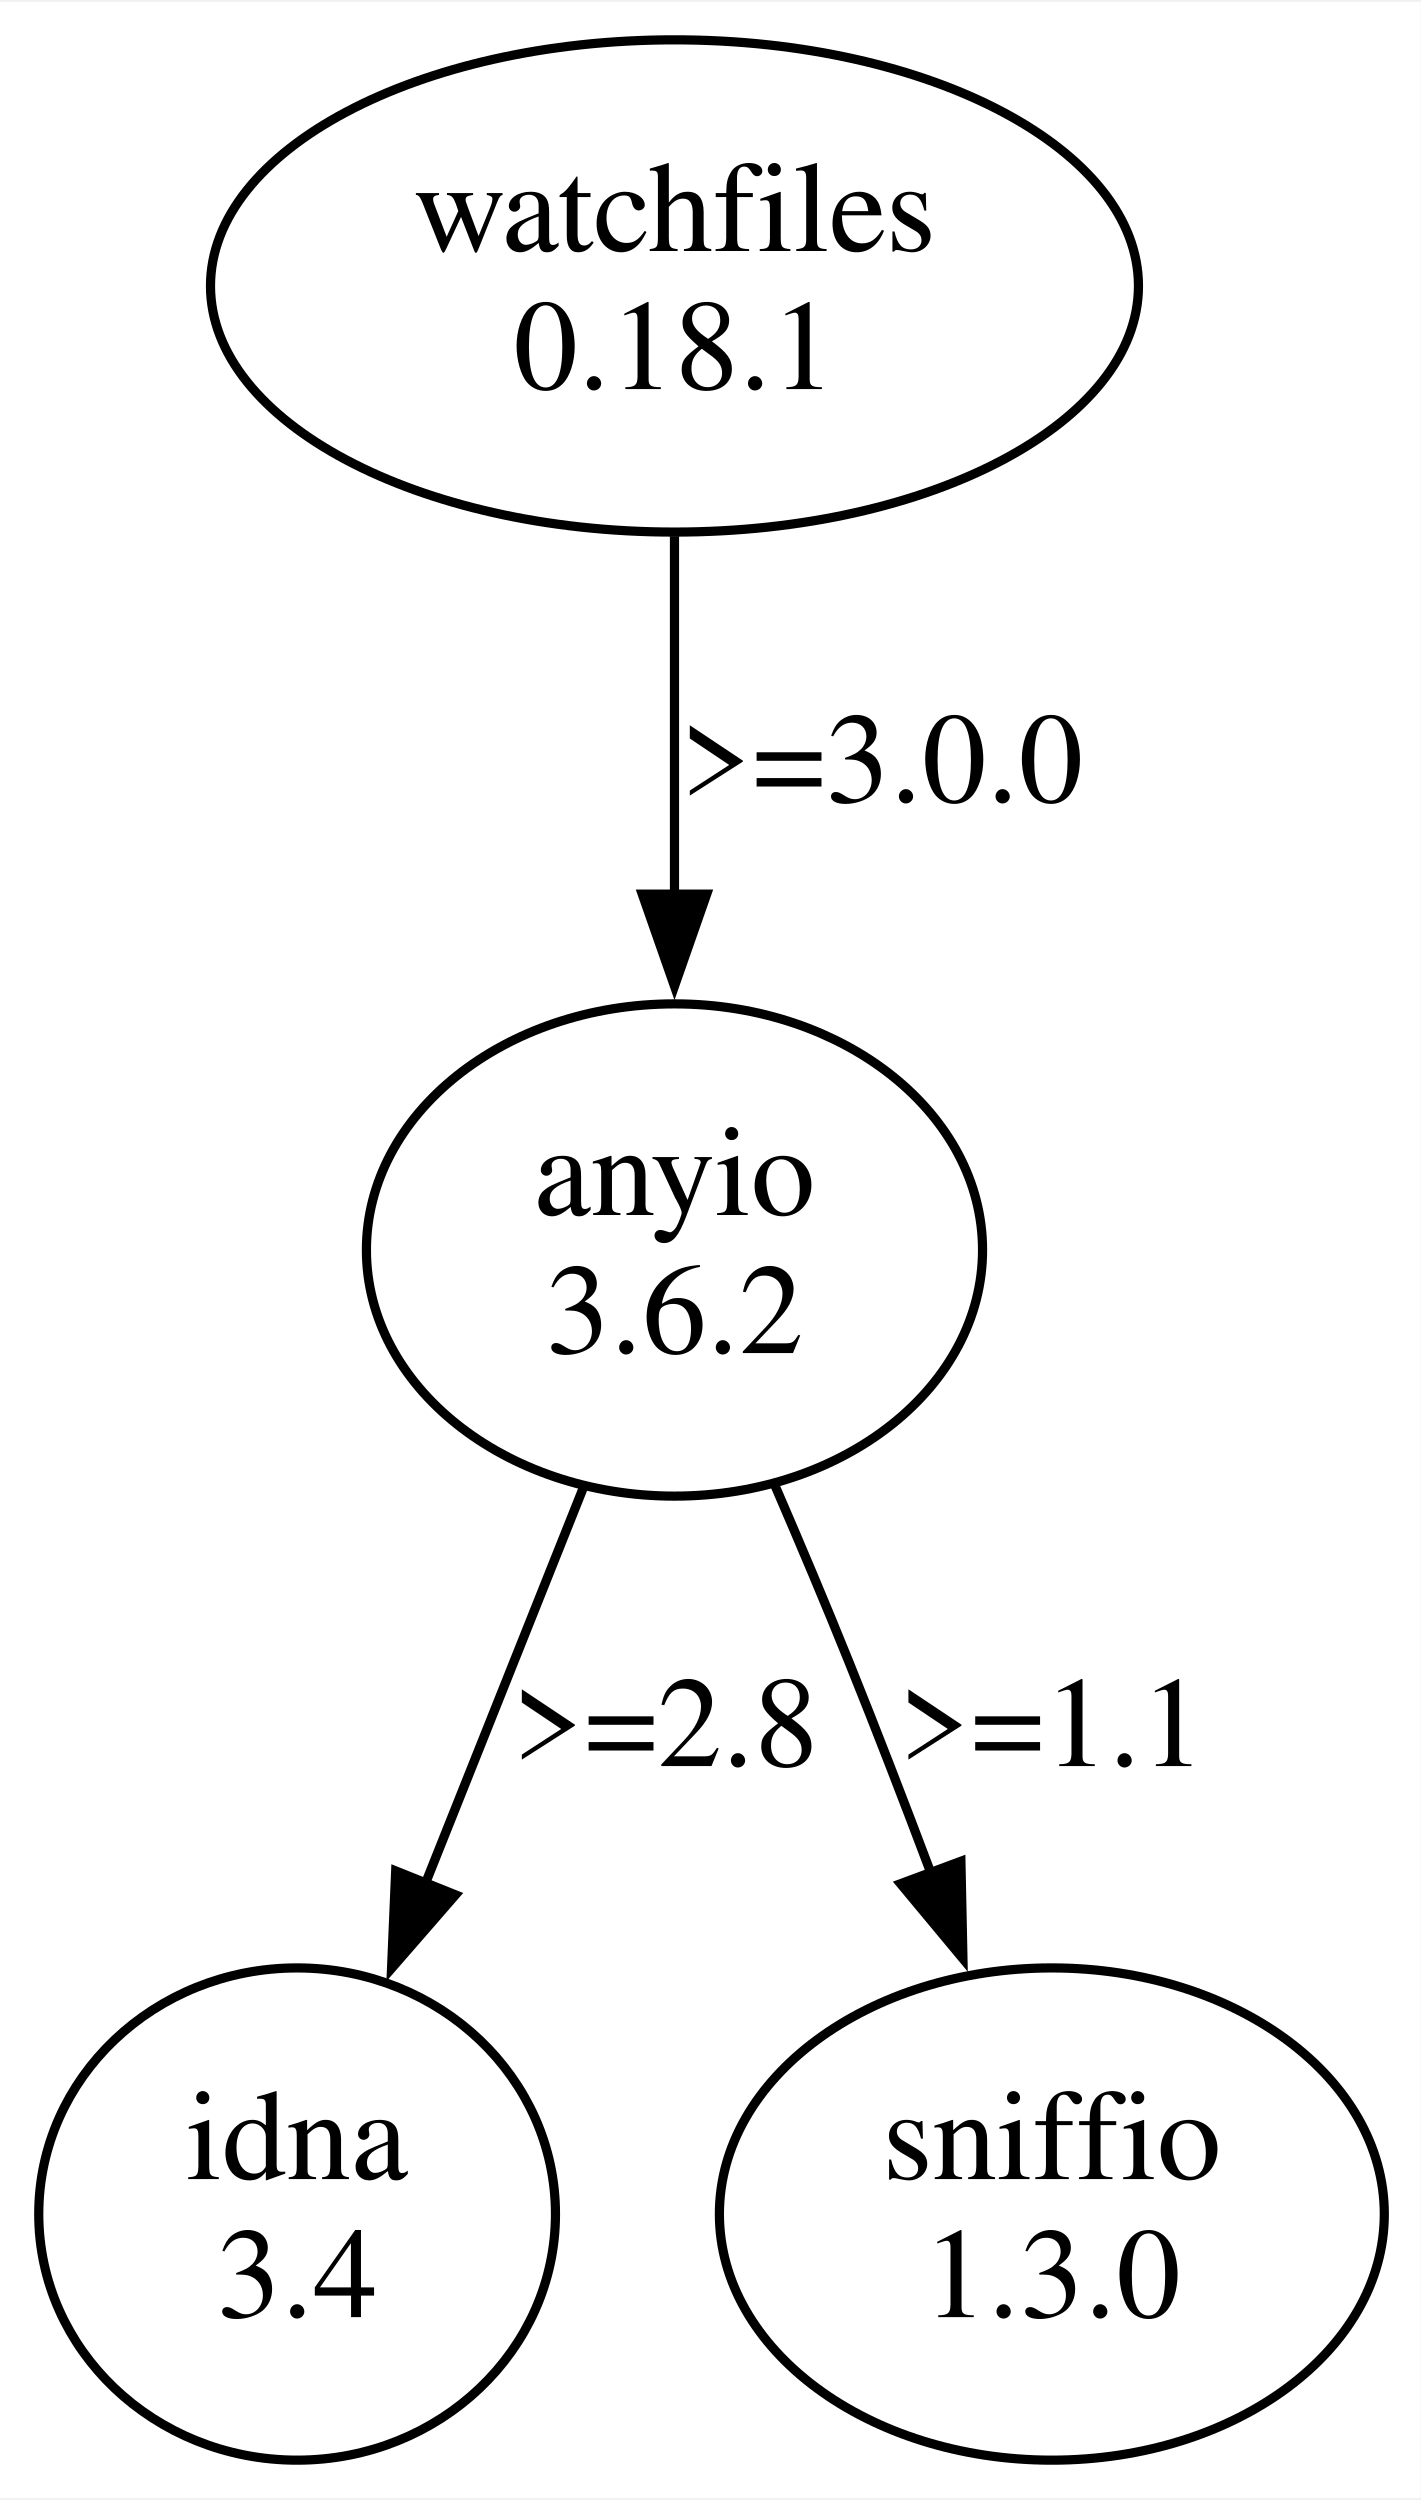
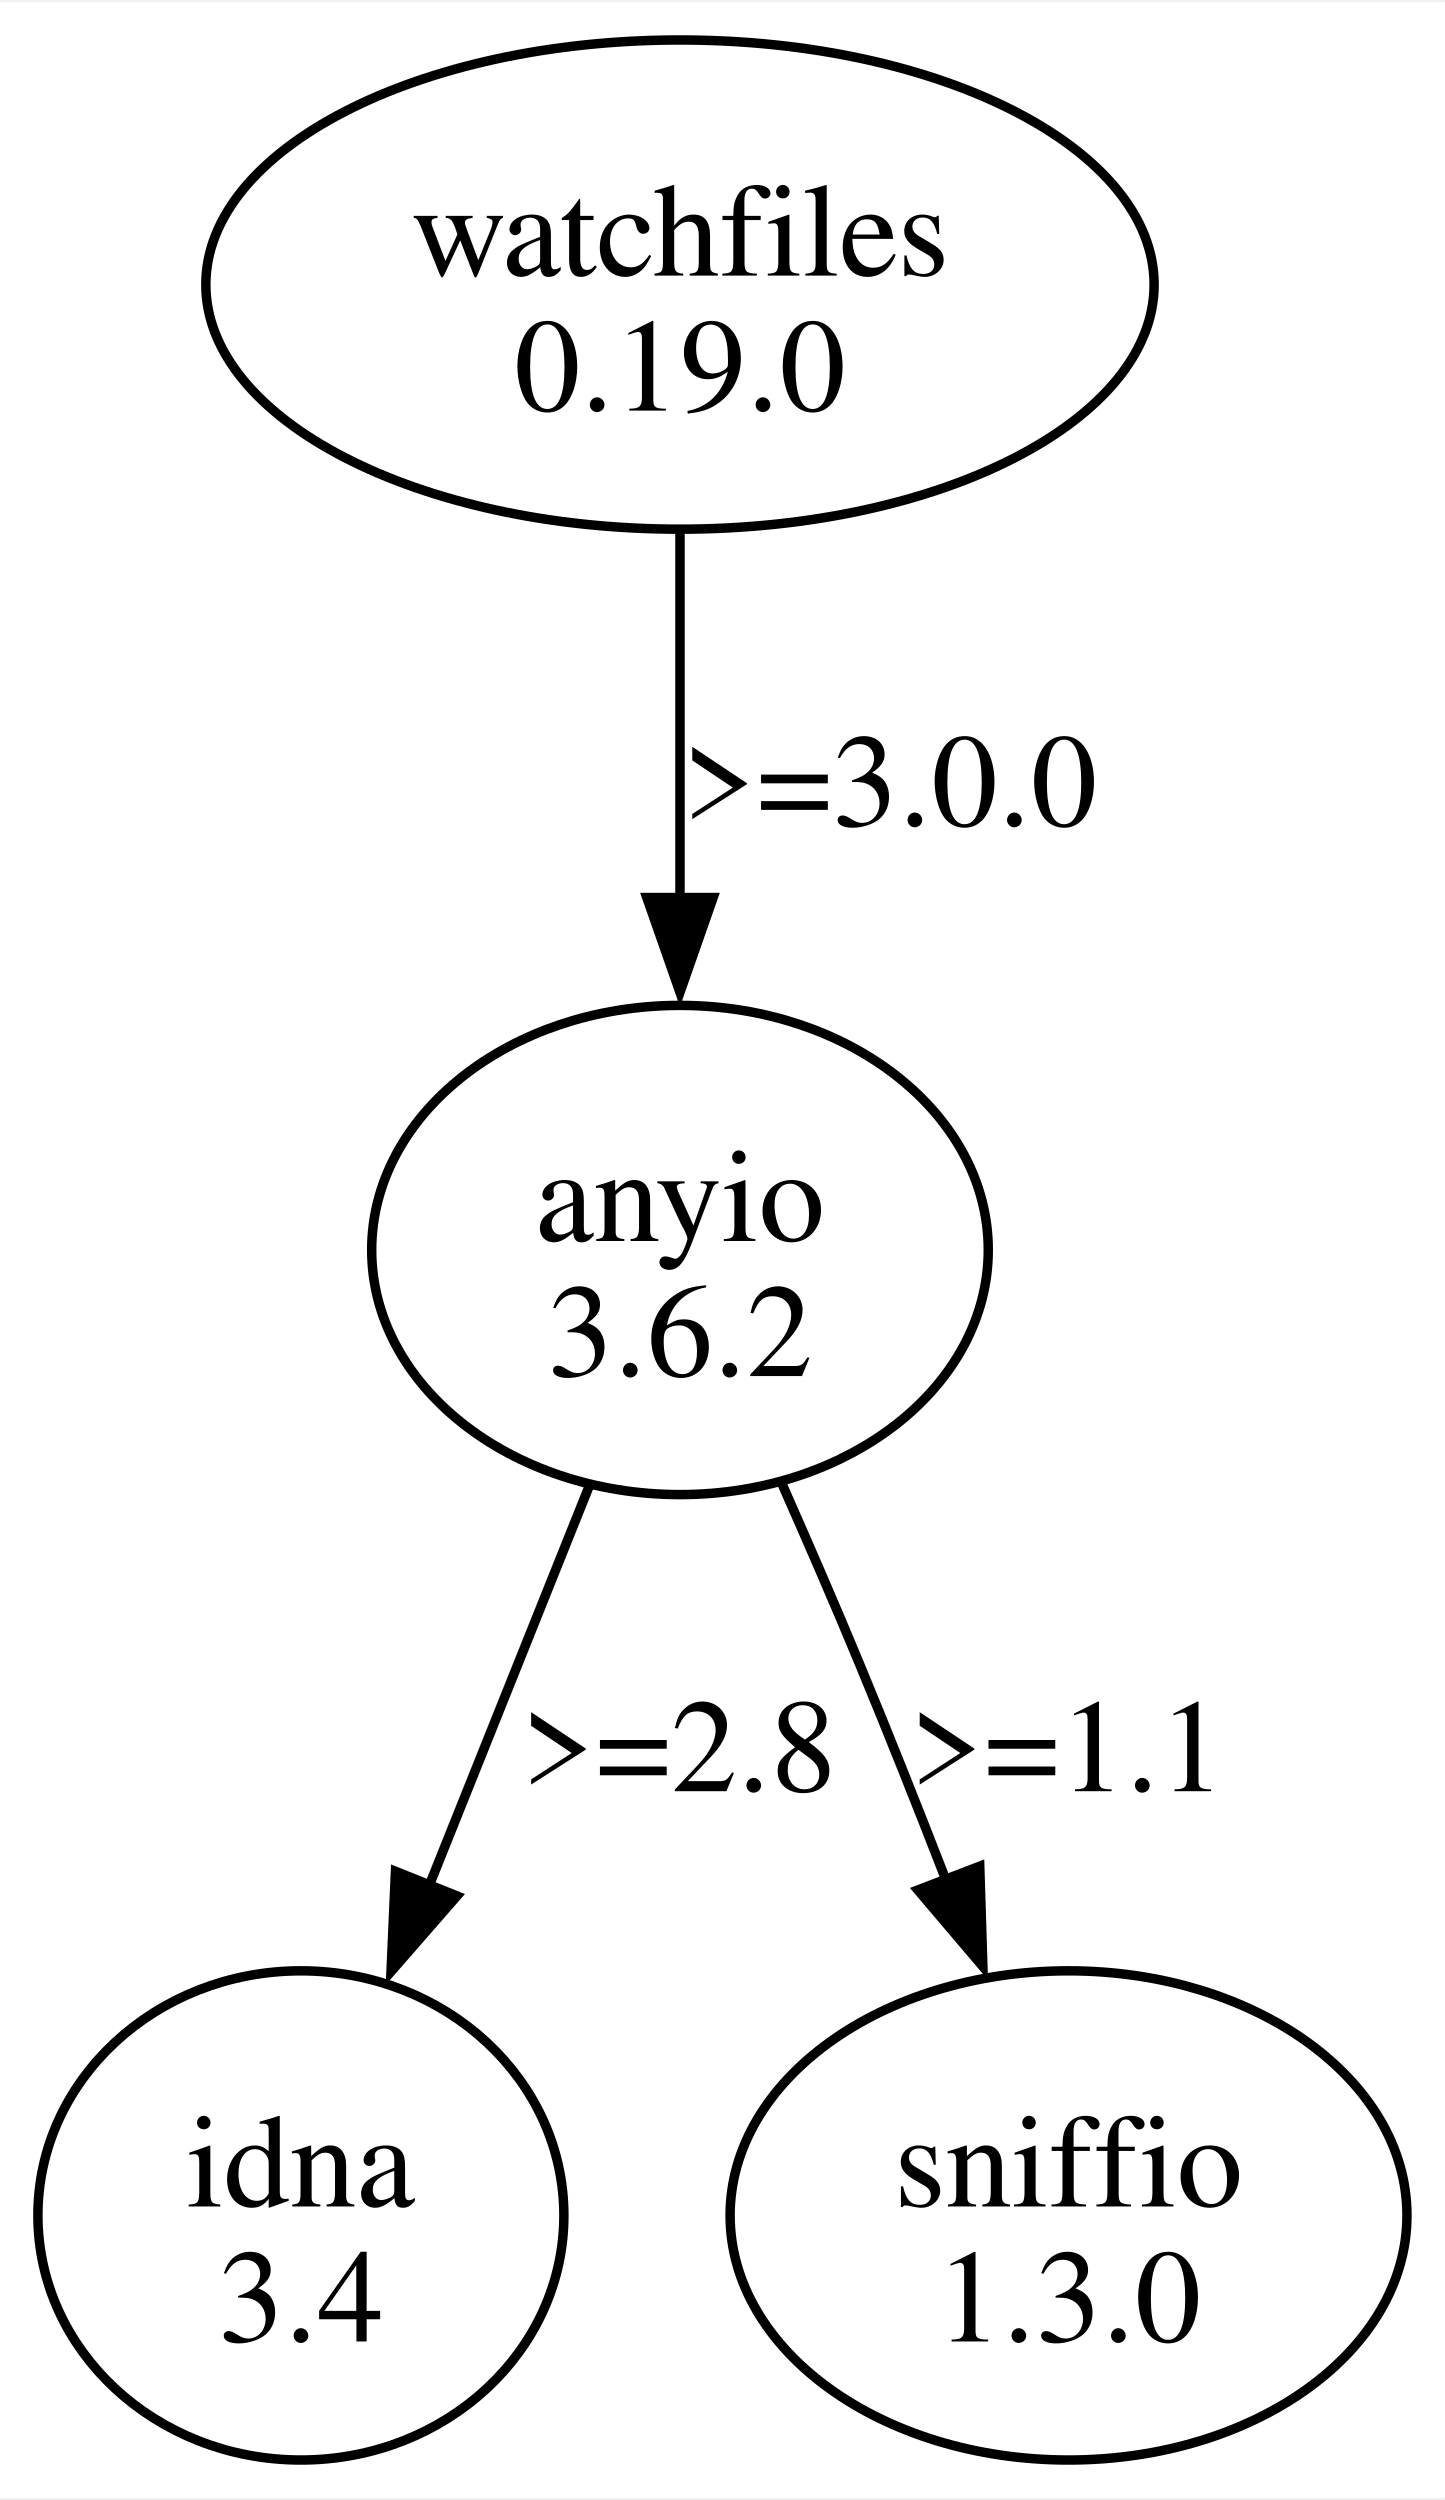
- <svg xmlns="http://www.w3.org/2000/svg" width="154pt" height="271pt" viewBox="0.00 0.00 154.35 271.22">
-   <g id="graph0" class="graph" transform="scale(1 1) rotate(0) translate(4 267.22)">
-     <polygon fill="white" stroke="none" points="-4,4 -4,-267.22 150.35,-267.22 150.35,4 -4,4" />
+ <svg xmlns="http://www.w3.org/2000/svg" width="152pt" height="263pt" viewBox="0.00 0.00 152.46 263.36">
+   <g id="graph0" class="graph" transform="scale(1 1) rotate(0) translate(4 259.36)">
+     <polygon fill="white" stroke="none" points="-4,4 -4,-259.36 148.46,-259.36 148.46,4 -4,4" />
    <g id="node1" class="node">
-       <ellipse fill="none" stroke="black" cx="69.28" cy="-236.35" rx="50.41" ry="26.74" />
-       <text text-anchor="middle" x="69.28" y="-240.15" font-family="Times,serif" font-size="14.00">watchfiles</text>
-       <text text-anchor="middle" x="69.28" y="-225.15" font-family="Times,serif" font-size="14.00">0.18.1</text>
+       <ellipse fill="none" stroke="black" cx="67.75" cy="-229.55" rx="50.03" ry="25.81" />
+       <text text-anchor="middle" x="67.75" y="-230.5" font-family="Times,serif" font-size="14.00">watchfiles</text>
+       <text text-anchor="middle" x="67.75" y="-216.25" font-family="Times,serif" font-size="14.00">0.19.0</text>
    </g>
    <g id="node2" class="node">
-       <ellipse fill="none" stroke="black" cx="69.28" cy="-131.61" rx="33.47" ry="26.74" />
-       <text text-anchor="middle" x="69.28" y="-135.41" font-family="Times,serif" font-size="14.00">anyio</text>
-       <text text-anchor="middle" x="69.28" y="-120.41" font-family="Times,serif" font-size="14.00">3.6.2</text>
+       <ellipse fill="none" stroke="black" cx="67.75" cy="-127.68" rx="32.53" ry="25.81" />
+       <text text-anchor="middle" x="67.75" y="-128.63" font-family="Times,serif" font-size="14.00">anyio</text>
+       <text text-anchor="middle" x="67.75" y="-114.38" font-family="Times,serif" font-size="14.00">3.6.2</text>
    </g>
    <g id="edge1" class="edge">
-       <path fill="none" stroke="black" d="M69.28,-209.16C69.28,-197.32 69.28,-183.12 69.28,-170.18" />
-       <polygon fill="black" stroke="black" points="72.78,-170.27 69.28,-160.27 65.78,-170.27 72.78,-170.27" />
-       <text text-anchor="middle" x="91.78" y="-180.28" font-family="Times,serif" font-size="14.00">&gt;=3.0.0</text>
+       <path fill="none" stroke="black" d="M67.75,-203.35C67.75,-191.64 67.75,-177.5 67.75,-164.69" />
+       <polygon fill="black" stroke="black" points="71.25,-164.87 67.75,-154.87 64.25,-164.87 71.25,-164.87" />
+       <text text-anchor="middle" x="89.88" y="-172.44" font-family="Times,serif" font-size="14.00">&gt;=3.0.0</text>
    </g>
    <g id="node3" class="node">
-       <ellipse fill="none" stroke="black" cx="28.28" cy="-26.87" rx="28.07" ry="26.74" />
-       <text text-anchor="middle" x="28.28" y="-30.67" font-family="Times,serif" font-size="14.00">idna</text>
-       <text text-anchor="middle" x="28.28" y="-15.67" font-family="Times,serif" font-size="14.00">3.4</text>
+       <ellipse fill="none" stroke="black" cx="27.75" cy="-25.81" rx="27.75" ry="25.81" />
+       <text text-anchor="middle" x="27.75" y="-26.76" font-family="Times,serif" font-size="14.00">idna</text>
+       <text text-anchor="middle" x="27.75" y="-12.51" font-family="Times,serif" font-size="14.00">3.4</text>
    </g>
    <g id="edge2" class="edge">
-       <path fill="none" stroke="black" d="M59.36,-105.74C54.18,-92.77 47.77,-76.7 42.12,-62.54" />
-       <polygon fill="black" stroke="black" points="45.49,-61.55 38.54,-53.56 38.99,-64.15 45.49,-61.55" />
-       <text text-anchor="middle" x="68.28" y="-75.54" font-family="Times,serif" font-size="14.00">&gt;=2.8</text>
+       <path fill="none" stroke="black" d="M58.17,-102.76C53.13,-90.16 46.85,-74.49 41.31,-60.67" />
+       <polygon fill="black" stroke="black" points="44.22,-59.52 37.26,-51.54 37.73,-62.12 44.22,-59.52" />
+       <text text-anchor="middle" x="67.63" y="-70.57" font-family="Times,serif" font-size="14.00">&gt;=2.8</text>
    </g>
    <g id="node4" class="node">
-       <ellipse fill="none" stroke="black" cx="110.28" cy="-26.87" rx="36.12" ry="26.74" />
-       <text text-anchor="middle" x="110.28" y="-30.67" font-family="Times,serif" font-size="14.00">sniffio</text>
-       <text text-anchor="middle" x="110.28" y="-15.67" font-family="Times,serif" font-size="14.00">1.3.0</text>
+       <ellipse fill="none" stroke="black" cx="108.75" cy="-25.81" rx="35.71" ry="25.81" />
+       <text text-anchor="middle" x="108.75" y="-26.76" font-family="Times,serif" font-size="14.00">sniffio</text>
+       <text text-anchor="middle" x="108.75" y="-12.51" font-family="Times,serif" font-size="14.00">1.3.0</text>
    </g>
    <g id="edge3" class="edge">
-       <path fill="none" stroke="black" d="M80.16,-106.11C82.88,-99.82 85.74,-93.05 88.28,-86.74 91.24,-79.4 94.29,-71.49 97.14,-63.92" />
-       <polygon fill="black" stroke="black" points="100.4,-65.2 100.62,-54.61 93.84,-62.76 100.4,-65.2" />
-       <text text-anchor="middle" x="110.28" y="-75.54" font-family="Times,serif" font-size="14.00">&gt;=1.1</text>
+       <path fill="none" stroke="black" d="M78.42,-103.22C81.19,-96.96 84.14,-90.18 86.75,-83.87 89.77,-76.6 92.88,-68.76 95.78,-61.29" />
+       <polygon fill="black" stroke="black" points="99.38,-62.66 99.71,-52.07 92.85,-60.15 99.38,-62.66" />
+       <text text-anchor="middle" x="108.63" y="-70.57" font-family="Times,serif" font-size="14.00">&gt;=1.1</text>
    </g>
  </g>
</svg>
